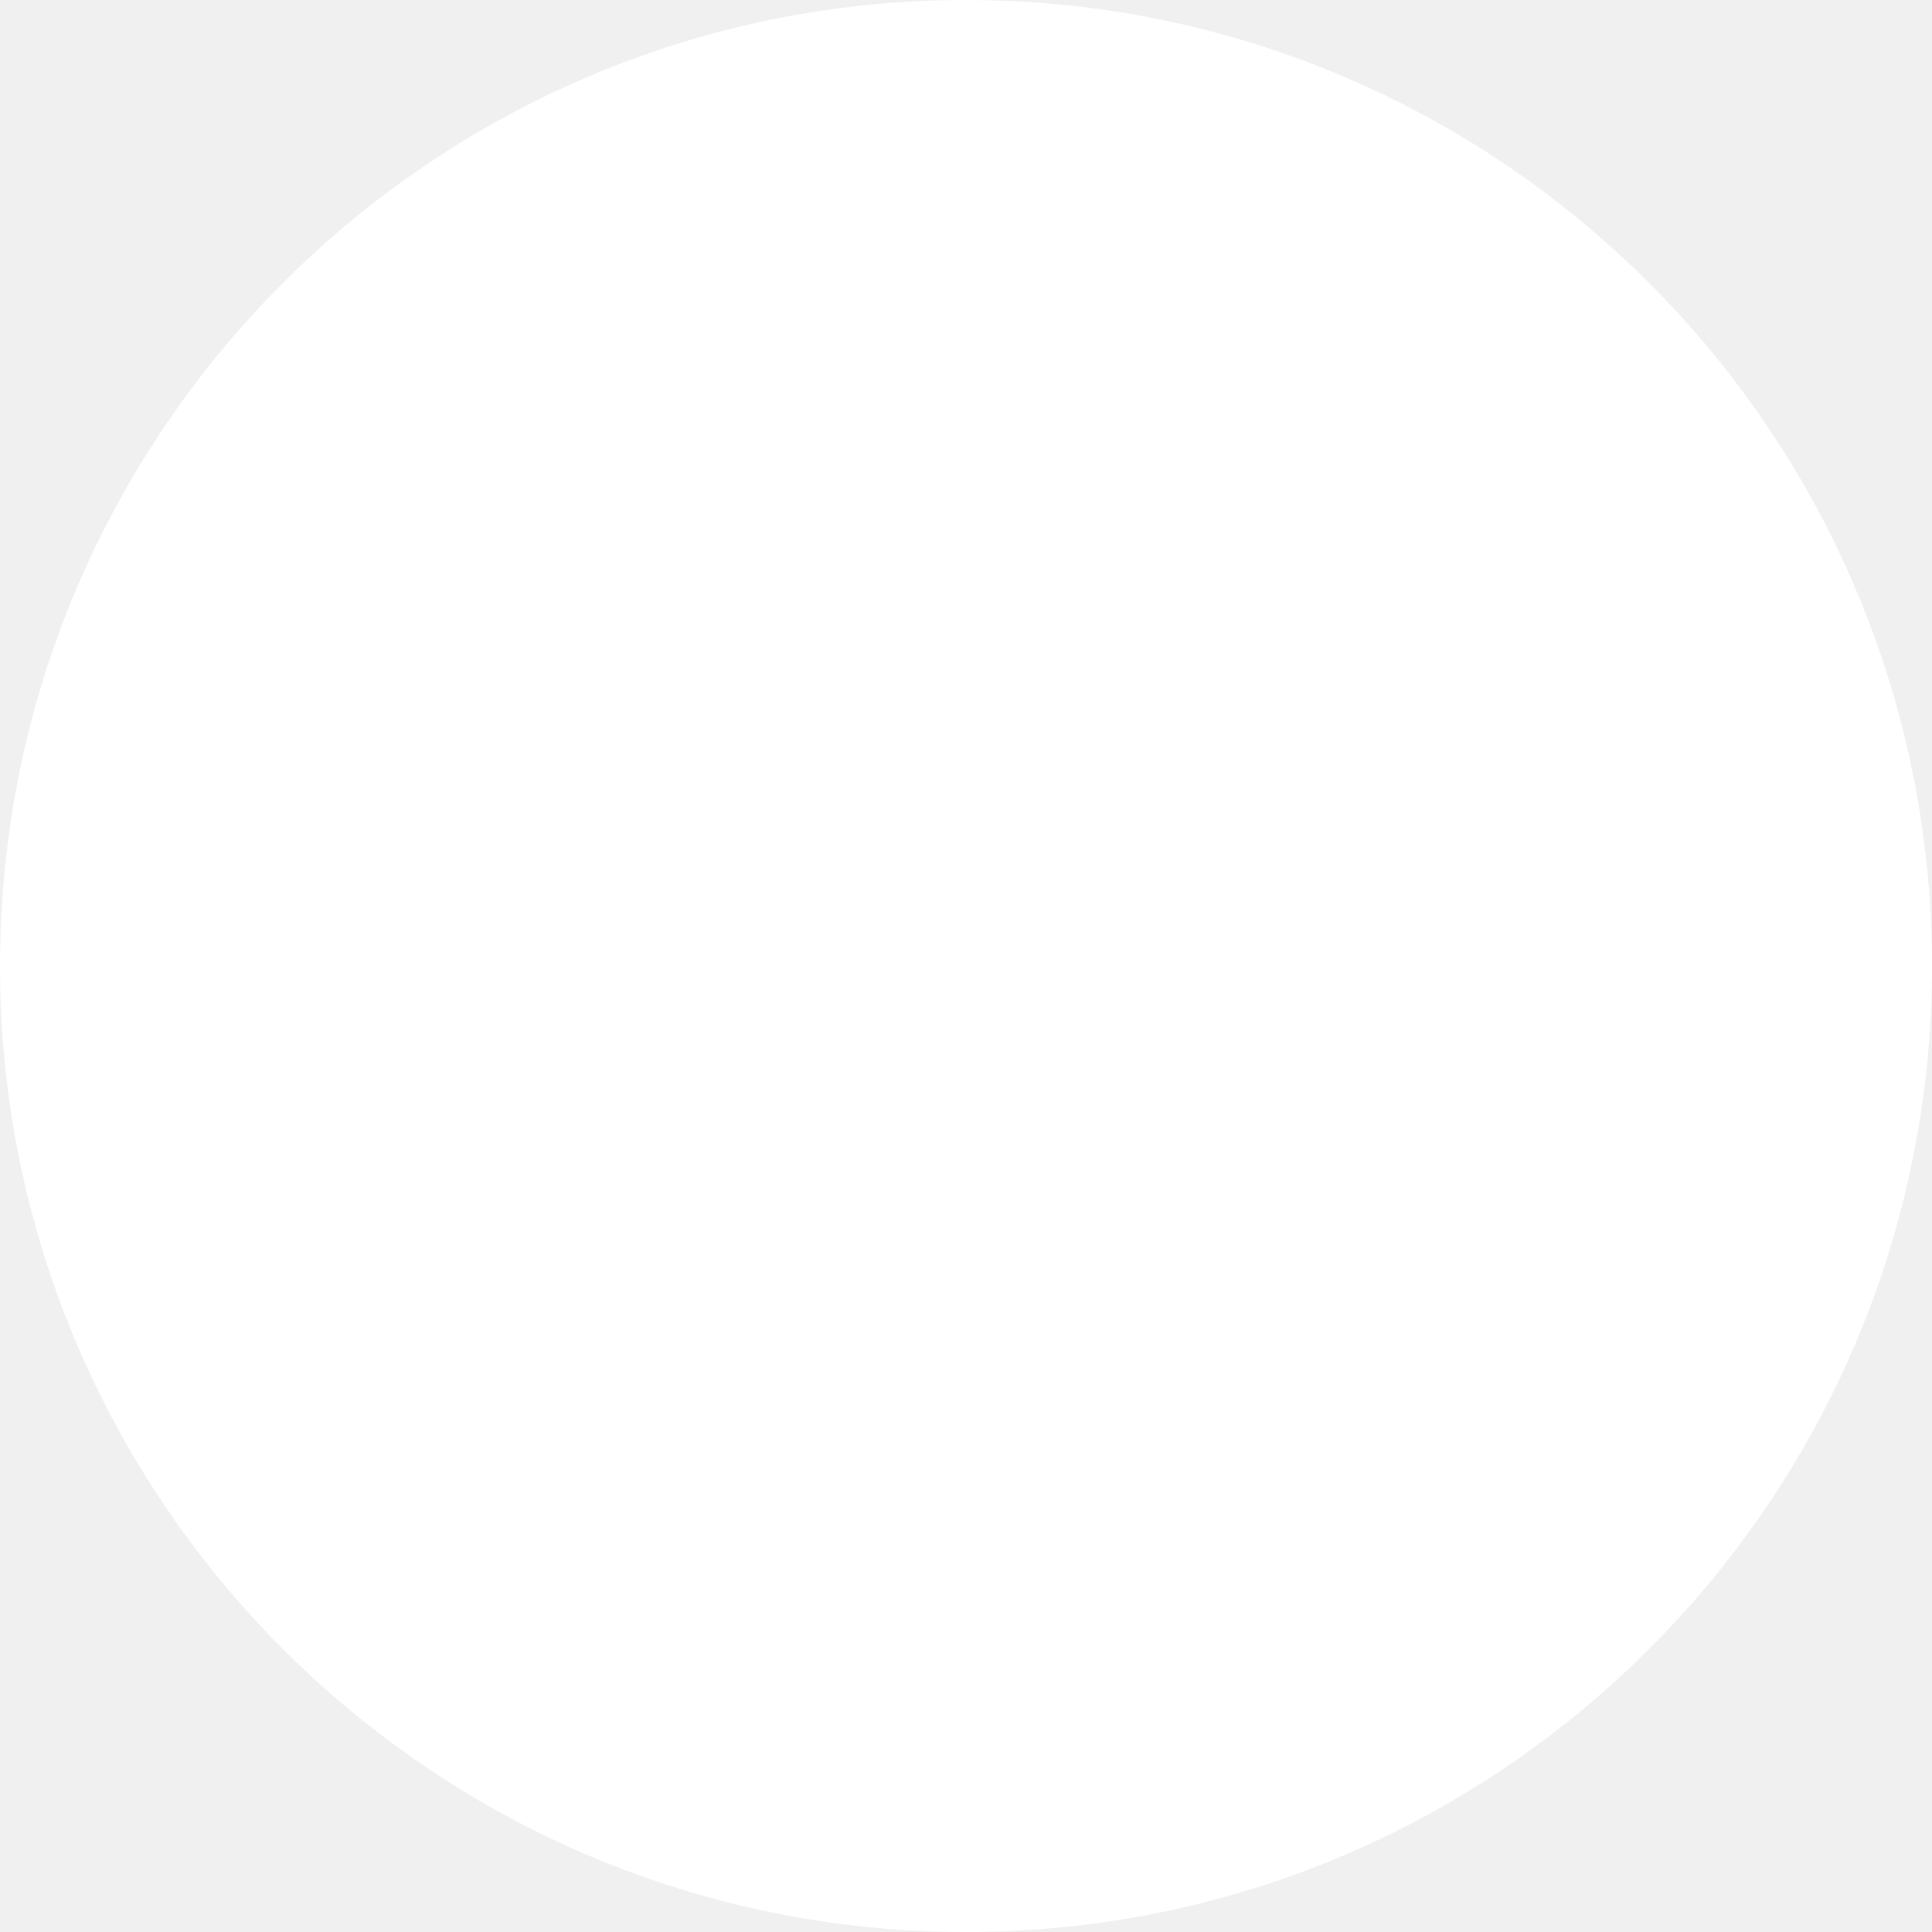
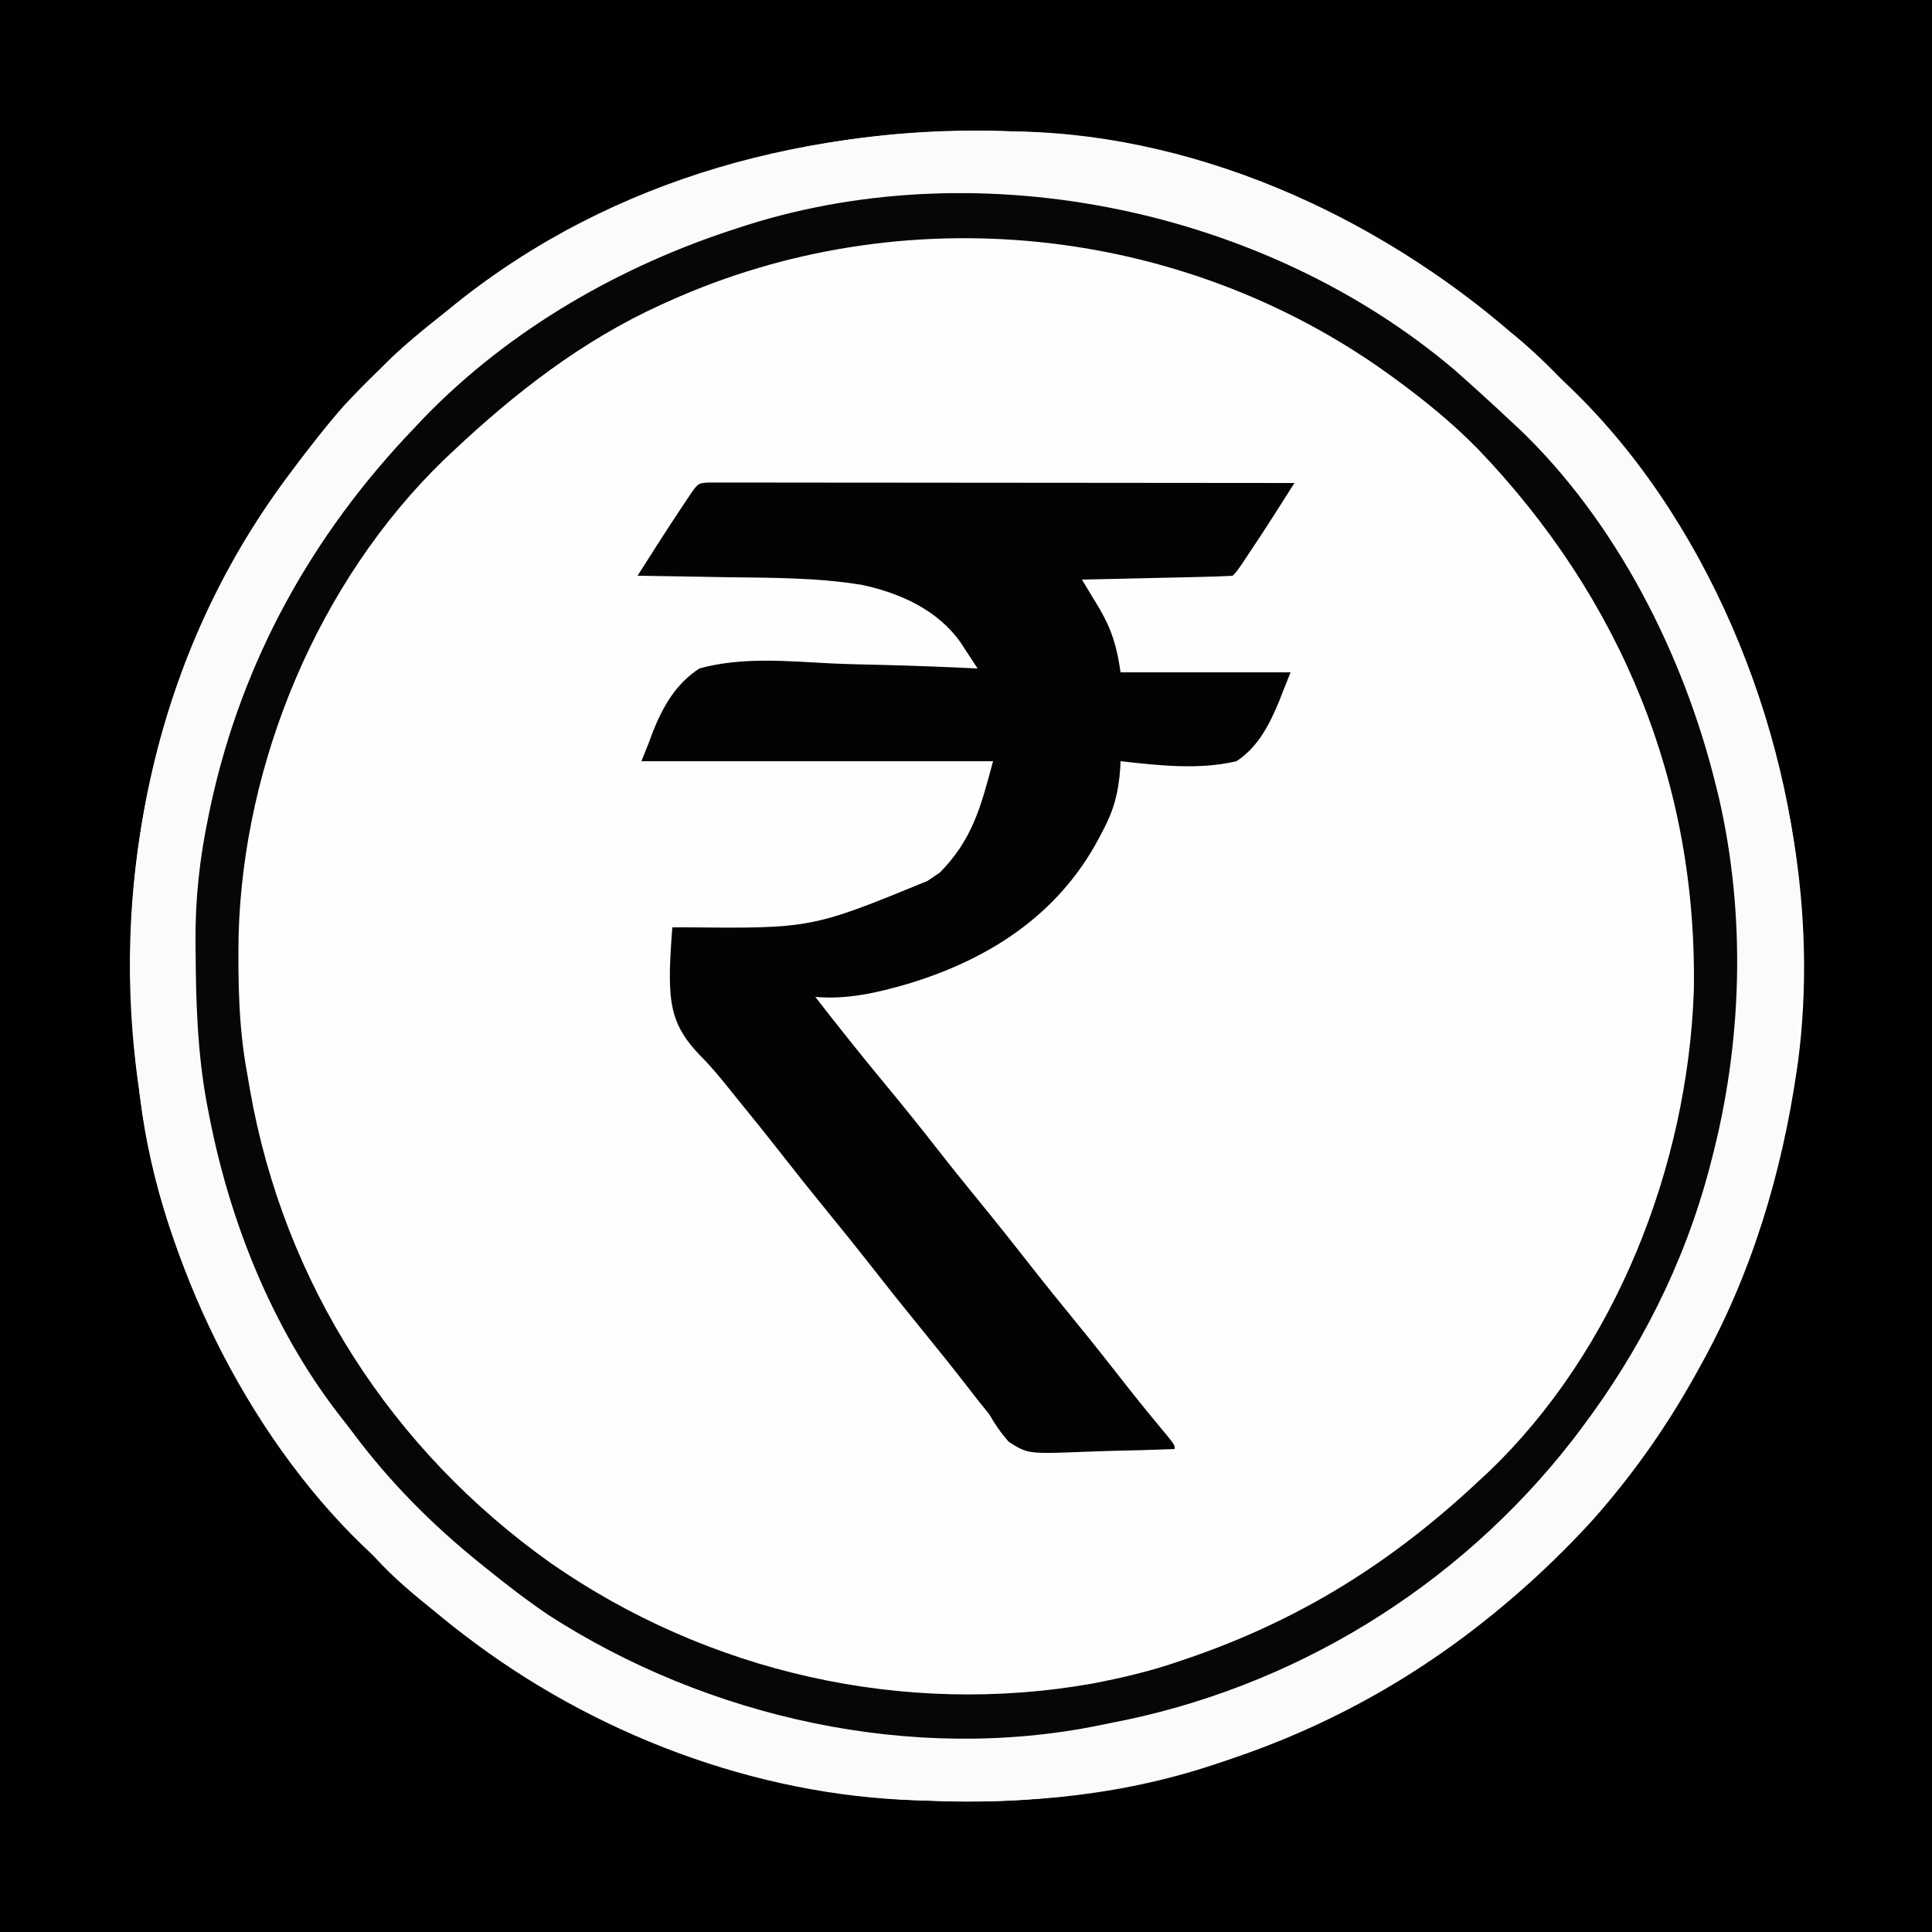
- <svg xmlns="http://www.w3.org/2000/svg" width="400" height="400" viewBox="0 0 400 400" fill="none">
-   <style>
-     @media (prefers-color-scheme: dark) {
-       circle { fill: #ffffff }
-       path { fill: #000000 }
-     }
- 
-     @media (prefers-color-scheme: light) {
-       circle { fill: #ffffff }
-       path { fill: #000000 }
-     }
-   </style>
-   <circle className="icon" cx="200" cy="200" r="200" fill="#ffffff" />
-   <path d="M159.638 84.161H251.213C257.119 84.161 261.048 90.268 258.599 95.642L241.442 133.294C240.679 134.968 239.009 136.043 237.17 136.043H162.129C151.71 136.043 143.263 144.489 143.263 154.909C143.263 165.328 151.71 173.775 162.129 173.775H240.364C279.437 173.775 311.112 205.45 311.112 244.523C311.112 283.597 279.437 315.272 240.364 315.272H148.788C142.882 315.272 138.954 309.165 141.403 303.79L158.559 266.138C159.322 264.464 160.992 263.39 162.832 263.39H237.872C248.292 263.39 256.738 254.943 256.738 244.523C256.738 234.104 248.292 225.657 237.872 225.657H159.638C120.565 225.657 88.89 193.982 88.89 154.909C88.89 115.836 120.565 84.161 159.638 84.161Z" />
-   <path d="M173.334 81.135V88.889H226.667V81.135C226.667 72.219 226.667 67.761 223.898 64.992C221.128 62.222 216.67 62.222 207.755 62.222H192.247C183.331 62.222 178.873 62.222 176.104 64.992C173.334 67.761 173.334 72.219 173.334 81.135Z" />
-   <path d="M173.334 311.111V318.865C173.334 327.781 173.334 332.238 176.104 335.008C178.873 337.778 183.331 337.778 192.247 337.778H192.247H207.755C216.67 337.778 221.128 337.778 223.898 335.008C226.667 332.238 226.667 327.781 226.667 318.865V311.111H173.334Z" />
+ <svg xmlns="http://www.w3.org/2000/svg" version="1.1" width="500" height="500">
+   <path d="M0 0 C165 0 330 0 500 0 C500 165 500 330 500 500 C335 500 170 500 0 500 C0 335 0 170 0 0 Z " fill="#FEFEFE" transform="translate(0,0)" />
+   <path d="M0 0 C165 0 330 0 500 0 C500 165 500 330 500 500 C335 500 170 500 0 500 C0 335 0 170 0 0 Z M89 105 C85.861 108.567 82.902 112.239 80 116 C79.572 116.551 79.144 117.103 78.704 117.671 C43.437 163.415 28.102 220.258 35.391 277.586 C35.593 279.057 35.796 280.529 36 282 C36.081 282.665 36.161 283.331 36.244 284.017 C41.822 329.52 66.147 370.213 97 403 C97.616 403.659 98.232 404.317 98.867 404.996 C103.838 410.145 109.399 414.56 115 419 C115.514 419.412 116.027 419.824 116.557 420.248 C151.496 448.208 195.261 464.742 240 466 C240.98 466.038 241.96 466.076 242.97 466.115 C298.031 468.088 351.939 448.723 393 412 C393.814 411.279 393.814 411.279 394.644 410.543 C412.152 394.971 426.329 377.343 438 357 C438.654 355.868 439.307 354.736 439.98 353.57 C453.218 330.052 461.146 303.616 465 277 C465.103 276.313 465.206 275.625 465.312 274.917 C470.358 236.582 463.113 195.842 447 161 C446.658 160.258 446.316 159.517 445.964 158.752 C439.155 144.179 430.996 130.617 421 118 C419.956 116.666 419.956 116.666 418.891 115.305 C410.507 104.809 401.468 94.465 391 86 C389.949 85.114 388.898 84.227 387.848 83.34 C353.025 54.32 307.549 35.262 262 34 C261.001 33.967 260.003 33.935 258.974 33.901 C193.915 32.036 133.385 57.301 89 105 Z " fill="#010101" transform="translate(0,0)" />
+   <path d="M0 0 C1.172 0.025 1.172 0.025 2.368 0.051 C49.693 1.141 98.403 23.646 132.621 55.773 C134.718 57.736 136.863 59.592 139.062 61.438 C176.841 94.446 200.019 148.509 203.801 197.647 C207.307 256.661 189.816 314.737 150.191 359.375 C124.319 387.705 93.285 408.468 57 421 C56.216 421.278 55.433 421.557 54.625 421.843 C29.823 430.534 4.119 433.009 -22 432 C-23.263 431.964 -23.263 431.964 -24.552 431.928 C-66.624 430.742 -108.773 414.611 -142 389 C-143 388.23 -144.001 387.461 -145.031 386.668 C-152.358 380.826 -159.198 374.437 -166 368 C-166.681 367.362 -167.361 366.724 -168.062 366.066 C-198.384 336.798 -220.119 292.078 -225.625 250.562 C-225.746 249.711 -225.867 248.86 -225.992 247.982 C-233.687 192.234 -221.731 135.228 -187.805 89.66 C-180.685 80.311 -173.047 71.551 -165 63 C-164.384 62.341 -163.768 61.683 -163.133 61.004 C-158.161 55.854 -152.596 51.448 -147 47 C-146.045 46.216 -145.09 45.432 -144.105 44.625 C-103.029 11.722 -51.918 -1.626 0 0 Z M-89 44 C-89.622 44.279 -90.244 44.558 -90.885 44.845 C-111.315 54.135 -128.755 67.679 -145 83 C-145.733 83.691 -146.467 84.382 -147.223 85.094 C-179.618 116.523 -199.052 163.221 -200.254 208.105 C-200.421 220.214 -200.236 232.074 -198 244 C-197.767 245.354 -197.535 246.708 -197.305 248.062 C-188.516 298.084 -160.666 341.291 -119.375 370.594 C-78.666 398.868 -28.151 410.353 20.741 401.698 C28.319 400.241 35.695 398.516 43 396 C43.697 395.764 44.394 395.529 45.112 395.286 C74.469 385.276 98.44 370.242 121 349 C122.065 348.016 122.065 348.016 123.152 347.012 C156.251 315.402 174.73 267.656 176.359 222.535 C177.354 168.856 157.534 120.873 120.53 82.247 C113.892 75.476 106.655 69.581 99 64 C98.424 63.58 97.849 63.16 97.256 62.728 C43.349 23.976 -28.553 16.721 -89 44 Z " fill="#FBFBFB" transform="translate(262,34)" />
+   <path d="M0 0 C1.702 0.001 1.702 0.001 3.439 0.003 C5.384 0.001 5.384 0.001 7.369 -0.001 C8.82 0.002 10.271 0.006 11.722 0.01 C13.239 0.01 14.757 0.01 16.274 0.009 C20.406 0.009 24.538 0.015 28.67 0.022 C32.984 0.028 37.297 0.028 41.611 0.03 C49.785 0.033 57.959 0.041 66.133 0.051 C75.436 0.062 84.74 0.068 94.043 0.073 C113.186 0.083 132.329 0.101 151.472 0.123 C150.355 1.88 149.239 3.637 148.122 5.394 C147.5 6.372 146.878 7.351 146.237 8.359 C144.223 11.512 142.174 14.636 140.097 17.748 C139.429 18.751 138.761 19.754 138.073 20.787 C136.472 23.123 136.472 23.123 135.472 24.123 C132.589 24.283 129.728 24.383 126.843 24.439 C125.979 24.46 125.115 24.481 124.224 24.502 C121.453 24.568 118.681 24.627 115.909 24.686 C114.035 24.729 112.161 24.772 110.286 24.816 C105.682 24.924 101.077 25.025 96.472 25.123 C97.09 26.142 97.09 26.142 97.721 27.181 C98.261 28.076 98.802 28.971 99.359 29.893 C99.894 30.778 100.43 31.663 100.982 32.575 C104.259 38.179 105.525 42.498 106.472 49.123 C120.992 49.123 135.512 49.123 150.472 49.123 C149.812 50.773 149.152 52.423 148.472 54.123 C148.191 54.856 147.909 55.588 147.619 56.343 C145.074 62.493 142.156 68.389 136.472 72.123 C126.757 74.426 116.292 73.217 106.472 72.123 C106.442 72.751 106.412 73.38 106.381 74.027 C105.95 80.156 104.747 84.792 101.847 90.186 C101.486 90.875 101.126 91.565 100.755 92.276 C90.244 111.899 72.466 123.374 51.508 129.717 C43.529 132.035 35.851 133.848 27.472 133.123 C33.366 140.713 39.342 148.222 45.472 155.623 C50.185 161.314 54.816 167.056 59.359 172.885 C62.84 177.344 66.394 181.74 69.972 186.123 C74.48 191.646 78.92 197.215 83.308 202.834 C87.348 207.995 91.483 213.074 95.627 218.151 C99.666 223.108 103.632 228.116 107.565 233.157 C111.257 237.879 115.052 242.507 118.89 247.111 C120.472 249.123 120.472 249.123 120.472 250.123 C114.922 250.347 109.375 250.509 103.821 250.617 C101.936 250.663 100.05 250.724 98.165 250.802 C82.556 251.433 82.556 251.433 77.588 248.31 C75.538 246.024 74.006 243.777 72.472 241.123 C71.581 239.982 70.672 238.854 69.741 237.744 C68.92 236.685 68.101 235.624 67.284 234.561 C63.245 229.36 59.138 224.223 54.972 219.123 C50.464 213.6 46.023 208.031 41.636 202.412 C38.134 197.939 34.564 193.524 30.972 189.123 C26.465 183.6 22.024 178.033 17.638 172.414 C14.662 168.612 11.64 164.85 8.582 161.113 C7.469 159.748 6.364 158.376 5.266 156.998 C2.766 153.868 0.265 150.858 -2.575 148.029 C-9.358 140.944 -10.302 135.475 -10.153 125.811 C-10.025 122.239 -9.825 118.684 -9.528 115.123 C-8.537 115.119 -7.546 115.115 -6.525 115.111 C26.442 115.433 26.442 115.433 56.472 103.123 C57.544 102.401 58.617 101.679 59.722 100.936 C68.115 92.352 70.277 84.102 73.472 72.123 C43.442 72.123 13.412 72.123 -17.528 72.123 C-16.868 70.473 -16.208 68.823 -15.528 67.123 C-15.252 66.366 -14.976 65.61 -14.692 64.83 C-12.037 58.081 -8.713 52.153 -2.528 48.123 C8.49 45.066 20.443 46.243 31.741 46.818 C35.996 47.014 40.254 47.1 44.513 47.195 C52.838 47.398 61.154 47.721 69.472 48.123 C68.538 46.687 67.6 45.254 66.659 43.822 C66.137 43.024 65.615 42.226 65.077 41.403 C59.188 33.039 49.556 28.663 39.743 26.53 C27.956 24.55 16.017 24.671 4.097 24.498 C1.896 24.46 -0.304 24.421 -2.505 24.381 C-7.846 24.286 -13.187 24.2 -18.528 24.123 C-14.784 18.216 -11.036 12.315 -7.153 6.498 C-6.485 5.495 -5.818 4.492 -5.13 3.459 C-2.853 0.139 -2.853 0.139 0 0 Z " fill="#030303" transform="translate(183.5281,124.877)" />
+   <path d="M0 0 C4.93 4.356 9.79 8.773 14.582 13.281 C15.291 13.936 16 14.591 16.73 15.266 C41.951 39.354 59.298 73.742 67.582 107.281 C67.857 108.392 68.131 109.504 68.414 110.648 C75.464 141.278 74.499 173.922 66.582 204.281 C66.376 205.076 66.17 205.872 65.958 206.691 C59.402 231.408 47.969 253.924 32.582 274.281 C31.598 275.586 31.598 275.586 30.594 276.918 C0.896 315.101 -41.915 341.353 -89.418 350.281 C-90.206 350.444 -90.994 350.606 -91.806 350.773 C-140.286 360.698 -193.205 348.865 -234.418 322.281 C-239.952 318.534 -245.225 314.484 -250.418 310.281 C-250.995 309.819 -251.572 309.356 -252.166 308.879 C-264.623 298.83 -275.54 287.851 -285.115 275.015 C-286.344 273.379 -287.607 271.769 -288.871 270.16 C-306.134 247.735 -317.159 219.933 -322.418 192.281 C-322.664 191.012 -322.664 191.012 -322.914 189.718 C-325.315 176.668 -325.722 163.637 -325.793 150.406 C-325.801 149.633 -325.809 148.859 -325.817 148.062 C-325.906 136.816 -324.737 126.282 -322.418 115.281 C-322.219 114.324 -322.021 113.367 -321.816 112.38 C-313.699 75.209 -295.642 42.704 -269.418 15.281 C-268.544 14.354 -267.67 13.428 -266.77 12.473 C-244.546 -10.501 -215.731 -27.017 -185.418 -36.719 C-184.681 -36.958 -183.944 -37.198 -183.185 -37.444 C-121.891 -56.849 -48.773 -41.356 0 0 Z M-203.418 -17.719 C-204.04 -17.44 -204.662 -17.161 -205.303 -16.874 C-225.733 -7.584 -243.173 5.96 -259.418 21.281 C-260.151 21.972 -260.885 22.663 -261.641 23.375 C-294.036 54.804 -313.47 101.503 -314.672 146.387 C-314.839 158.495 -314.654 170.355 -312.418 182.281 C-312.185 183.635 -311.953 184.989 -311.723 186.344 C-302.934 236.365 -275.084 279.572 -233.793 308.875 C-193.084 337.149 -142.569 348.634 -93.677 339.98 C-86.099 338.523 -78.723 336.797 -71.418 334.281 C-70.721 334.046 -70.024 333.81 -69.306 333.567 C-39.949 323.558 -15.977 308.523 6.582 287.281 C7.647 286.297 7.647 286.297 8.734 285.293 C41.833 253.683 60.312 205.937 61.941 160.816 C62.936 107.137 43.116 59.154 6.112 20.528 C-0.526 13.757 -7.763 7.862 -15.418 2.281 C-15.994 1.861 -16.569 1.441 -17.162 1.009 C-71.069 -37.743 -142.971 -44.998 -203.418 -17.719 Z " fill="#060606" transform="translate(376.418,95.71875)" />
</svg>
